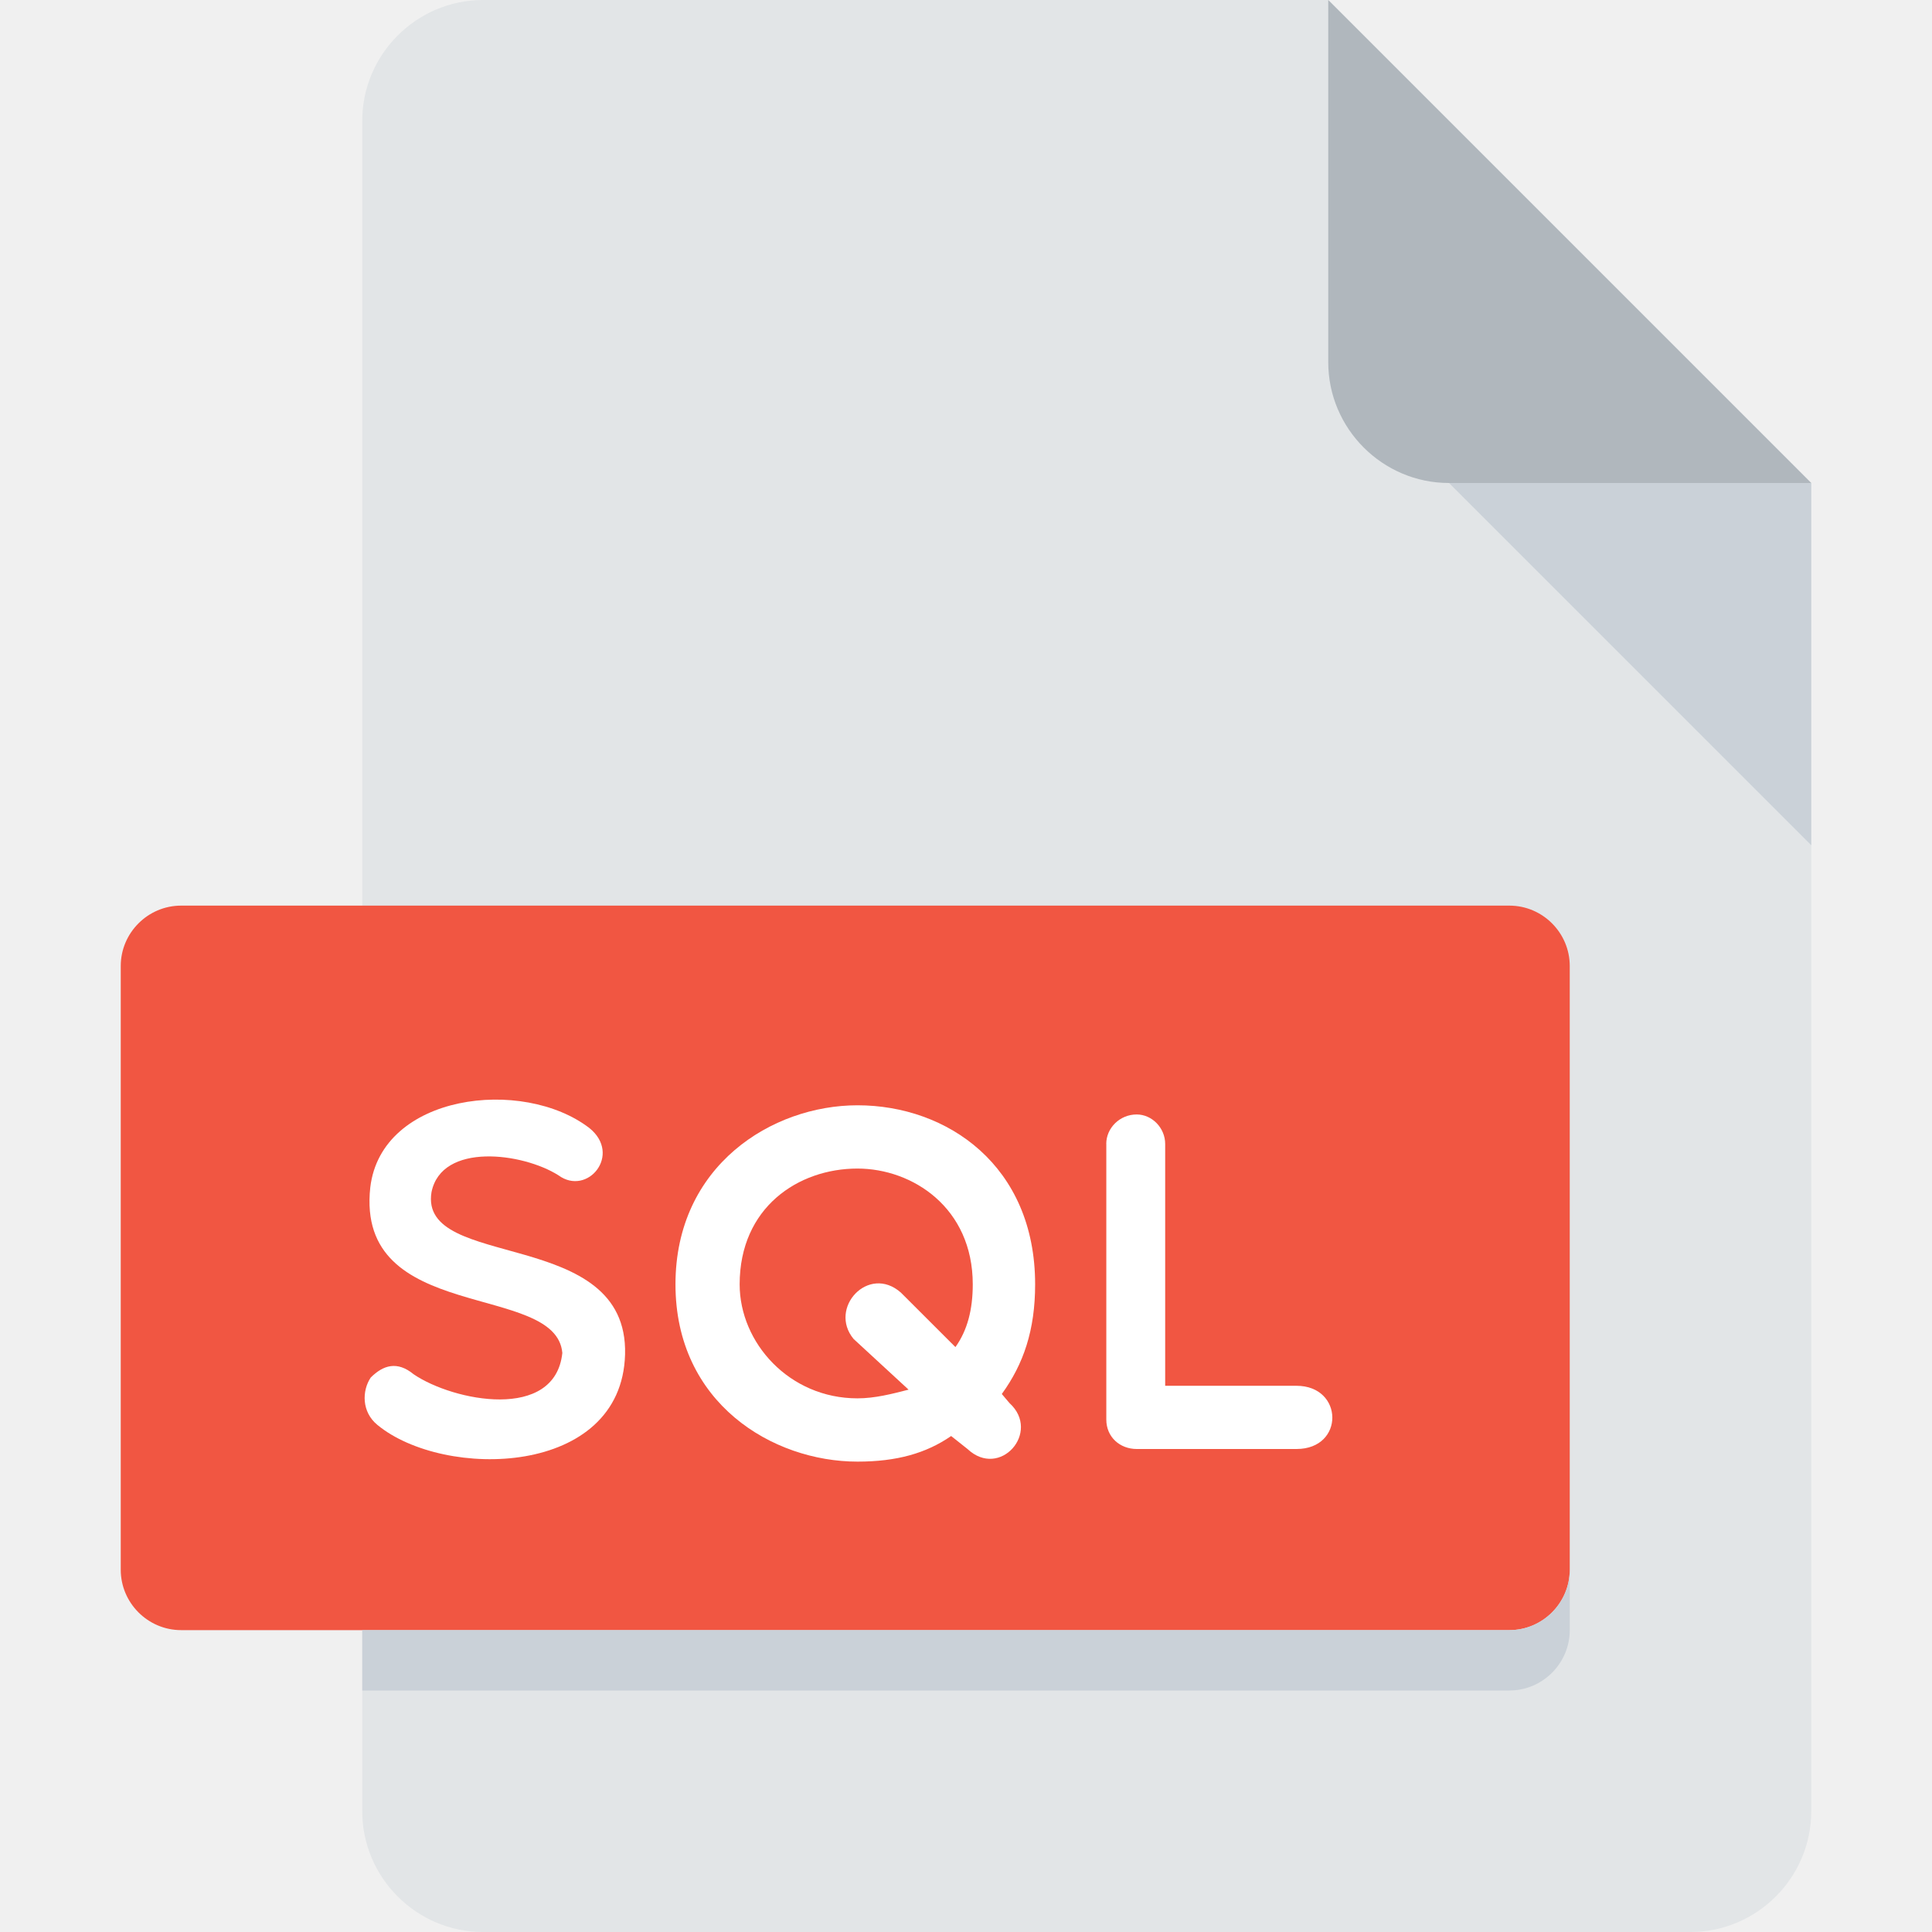
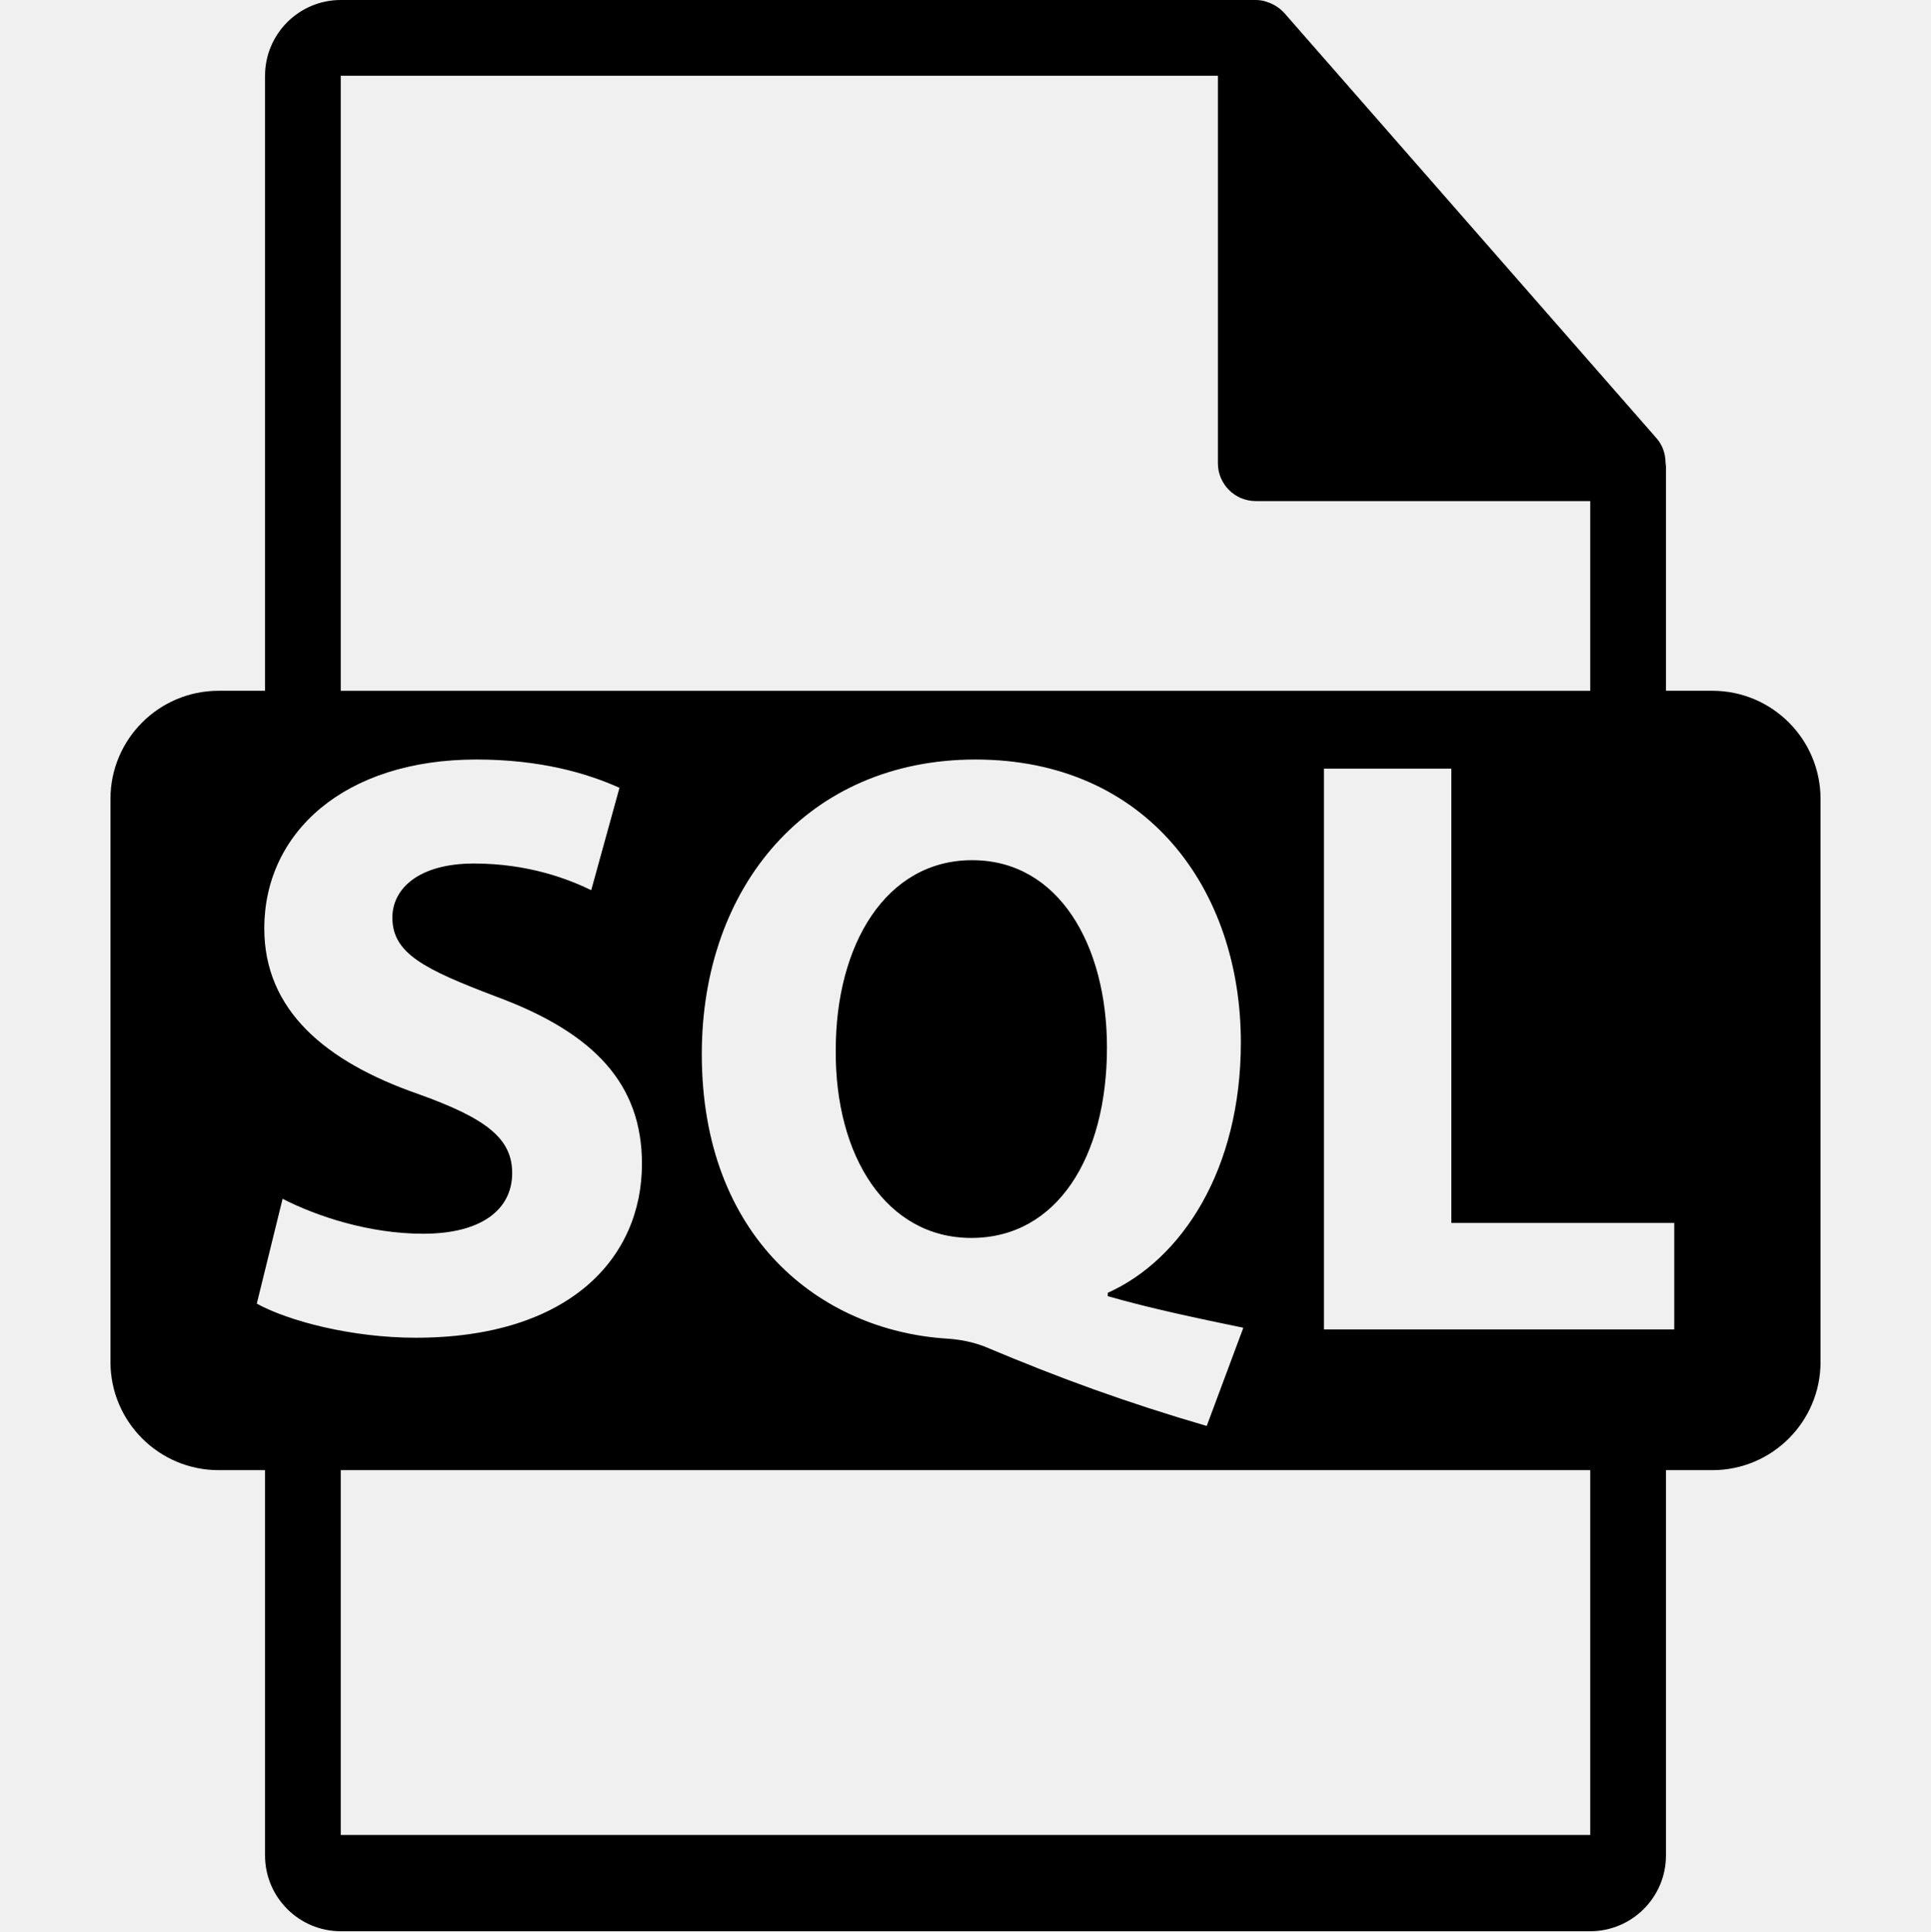
- <svg xmlns="http://www.w3.org/2000/svg" version="1.1" id="Layer_1" x="0px" y="0px" viewBox="0 0 512 512" style="enable-background:new 0 0 512 512;" xml:space="preserve">
-   <path style="fill:#E2E5E7;" d="M128,0c-17.6,0-32,14.4-32,32v448c0,17.6,14.4,32,32,32h320c17.6,0,32-14.4,32-32V128L352,0H128z" />
-   <path style="fill:#B0B7BD;" d="M384,128h96L352,0v96C352,113.6,366.4,128,384,128z" />
-   <polygon style="fill:#CAD1D8;" points="480,224 384,128 480,128 " />
-   <path style="fill:#F15642;" d="M416,416c0,8.8-7.2,16-16,16H48c-8.8,0-16-7.2-16-16V256c0-8.8,7.2-16,16-16h352c8.8,0,16,7.2,16,16  V416z" />
+ <svg xmlns="http://www.w3.org/2000/svg" version="1.1" id="Capa_1" x="0px" y="0px" width="548.29px" height="548.291px" viewBox="0 0 548.29 548.291" style="enable-background:new 0 0 548.29 548.291;" xml:space="preserve">
  <g>
-     <path style="fill:#FFFFFF;" d="M98.128,314.672c2.944-24.832,40.416-29.296,58.064-15.728c8.704,7.024-0.496,18.16-8.192,12.528   c-9.456-6-30.96-8.816-33.648,4.464c-3.456,20.992,52.208,8.976,51.296,43.008c-0.896,32.496-47.968,33.248-65.632,18.672   c-4.224-3.456-4.096-9.072-1.776-12.544c3.312-3.312,7.024-4.464,11.376-0.88c10.496,7.152,37.488,12.528,39.408-5.648   C147.376,339.632,94.16,351.008,98.128,314.672z" />
-     <path style="fill:#FFFFFF;" d="M265.488,369.424l2.048,2.416c8.432,7.68-2.56,20.224-11.136,12.16l-4.336-3.44   c-6.656,4.592-14.448,6.784-24.816,6.784c-22.512,0-48.24-15.504-48.24-46.976s25.584-47.456,48.24-47.456   c23.776,0,47.072,15.984,47.072,47.456C274.32,352.528,271.232,361.504,265.488,369.424z M257.792,340.368   c0-20.336-15.984-30.688-30.56-30.688c-15.728,0-31.216,10.336-31.216,30.688c0,15.504,13.168,30.208,31.216,30.208   c4.592,0,9.072-1.152,13.552-2.304l-14.576-13.44c-6.784-8.192,3.968-19.84,12.528-12.288l14.464,14.448   C256.384,352.528,257.792,347.024,257.792,340.368z" />
-     <path style="fill:#FFFFFF;" d="M293.168,303.152c0-4.224,3.584-7.808,8.064-7.808c4.096,0,7.552,3.6,7.552,7.808v64.096h34.8   c12.528,0,12.8,16.752,0,16.752h-42.336c-4.48,0-8.064-3.184-8.064-7.792v-73.056H293.168z" />
+     <g>
+       <path d="M276.043,244.216c-24.575,0-38.741,24.087-38.741,53.862c-0.241,30.228,14.407,53.382,38.5,53.382    c24.323,0,38.512-22.92,38.512-54.091C314.313,268.303,300.604,244.216,276.043,244.216z" />
+       <path d="M486.2,196.116h-13.164V132.59c0-0.399-0.064-0.795-0.116-1.2c-0.021-2.52-0.824-4.997-2.551-6.96L364.656,3.677    c-0.031-0.031-0.064-0.044-0.085-0.075c-0.629-0.704-1.364-1.29-2.141-1.796c-0.231-0.154-0.462-0.283-0.704-0.419    c-0.672-0.365-1.386-0.672-2.121-0.893c-0.199-0.052-0.377-0.134-0.576-0.186C358.229,0.118,357.4,0,356.562,0H96.757    C84.893,0,75.256,9.649,75.256,21.502v174.613H62.093c-16.967,0-30.733,13.756-30.733,30.733v159.812    c0,16.961,13.766,30.731,30.733,30.731h13.163V526.79c0,11.854,9.637,21.501,21.501,21.501h354.777    c11.853,0,21.502-9.647,21.502-21.501V417.392H486.2c16.977,0,30.729-13.771,30.729-30.731V226.849    C516.93,209.872,503.177,196.116,486.2,196.116z M96.757,21.502h249.053v110.006c0,5.943,4.818,10.751,10.751,10.751h94.973    v53.861H96.757V21.502z M353.033,376.96l-10.394,27.884c-22.666-6.619-41.565-13.479-62.828-22.445    c-3.527-1.418-7.317-2.132-11.094-2.362c-35.909-2.352-69.449-28.819-69.449-80.778c0-47.711,30.236-83.623,77.71-83.623    c48.675,0,75.351,36.854,75.351,80.317c0,36.142-16.766,61.638-37.785,71.091v0.945    C326.828,371.528,340.519,374.367,353.033,376.96z M72.912,370.116l7.328-29.764c9.69,4.96,24.554,9.915,39.917,9.915    c16.525,0,25.271-6.84,25.271-17.228c0-9.928-7.56-15.597-26.691-22.442c-26.457-9.217-43.696-23.858-43.696-47.014    c0-27.163,22.68-47.948,60.231-47.948c17.954,0,31.184,3.791,40.623,8.03l-8.021,29.061c-6.375-3.076-17.711-7.564-33.3-7.564    c-15.599,0-23.163,7.079-23.163,15.357c0,10.15,8.977,14.646,29.533,22.447c28.108,10.394,41.332,25.023,41.332,47.464    c0,26.699-20.557,49.365-64.253,49.365C99.844,379.785,81.899,375.06,72.912,370.116z M451.534,520.962H96.757v-103.57h354.777    V520.962z M475.387,377.428h-99.455V218.231h36.158v128.97h63.297V377.428z" />
+     </g>
  </g>
-   <path style="fill:#CAD1D8;" d="M400,432H96v16h304c8.8,0,16-7.2,16-16v-16C416,424.8,408.8,432,400,432z" />
  <g>
</g>
  <g>
</g>
  <g>
</g>
  <g>
</g>
  <g>
</g>
  <g>
</g>
  <g>
</g>
  <g>
</g>
  <g>
</g>
  <g>
</g>
  <g>
</g>
  <g>
</g>
  <g>
</g>
  <g>
</g>
  <g>
</g>
</svg>
